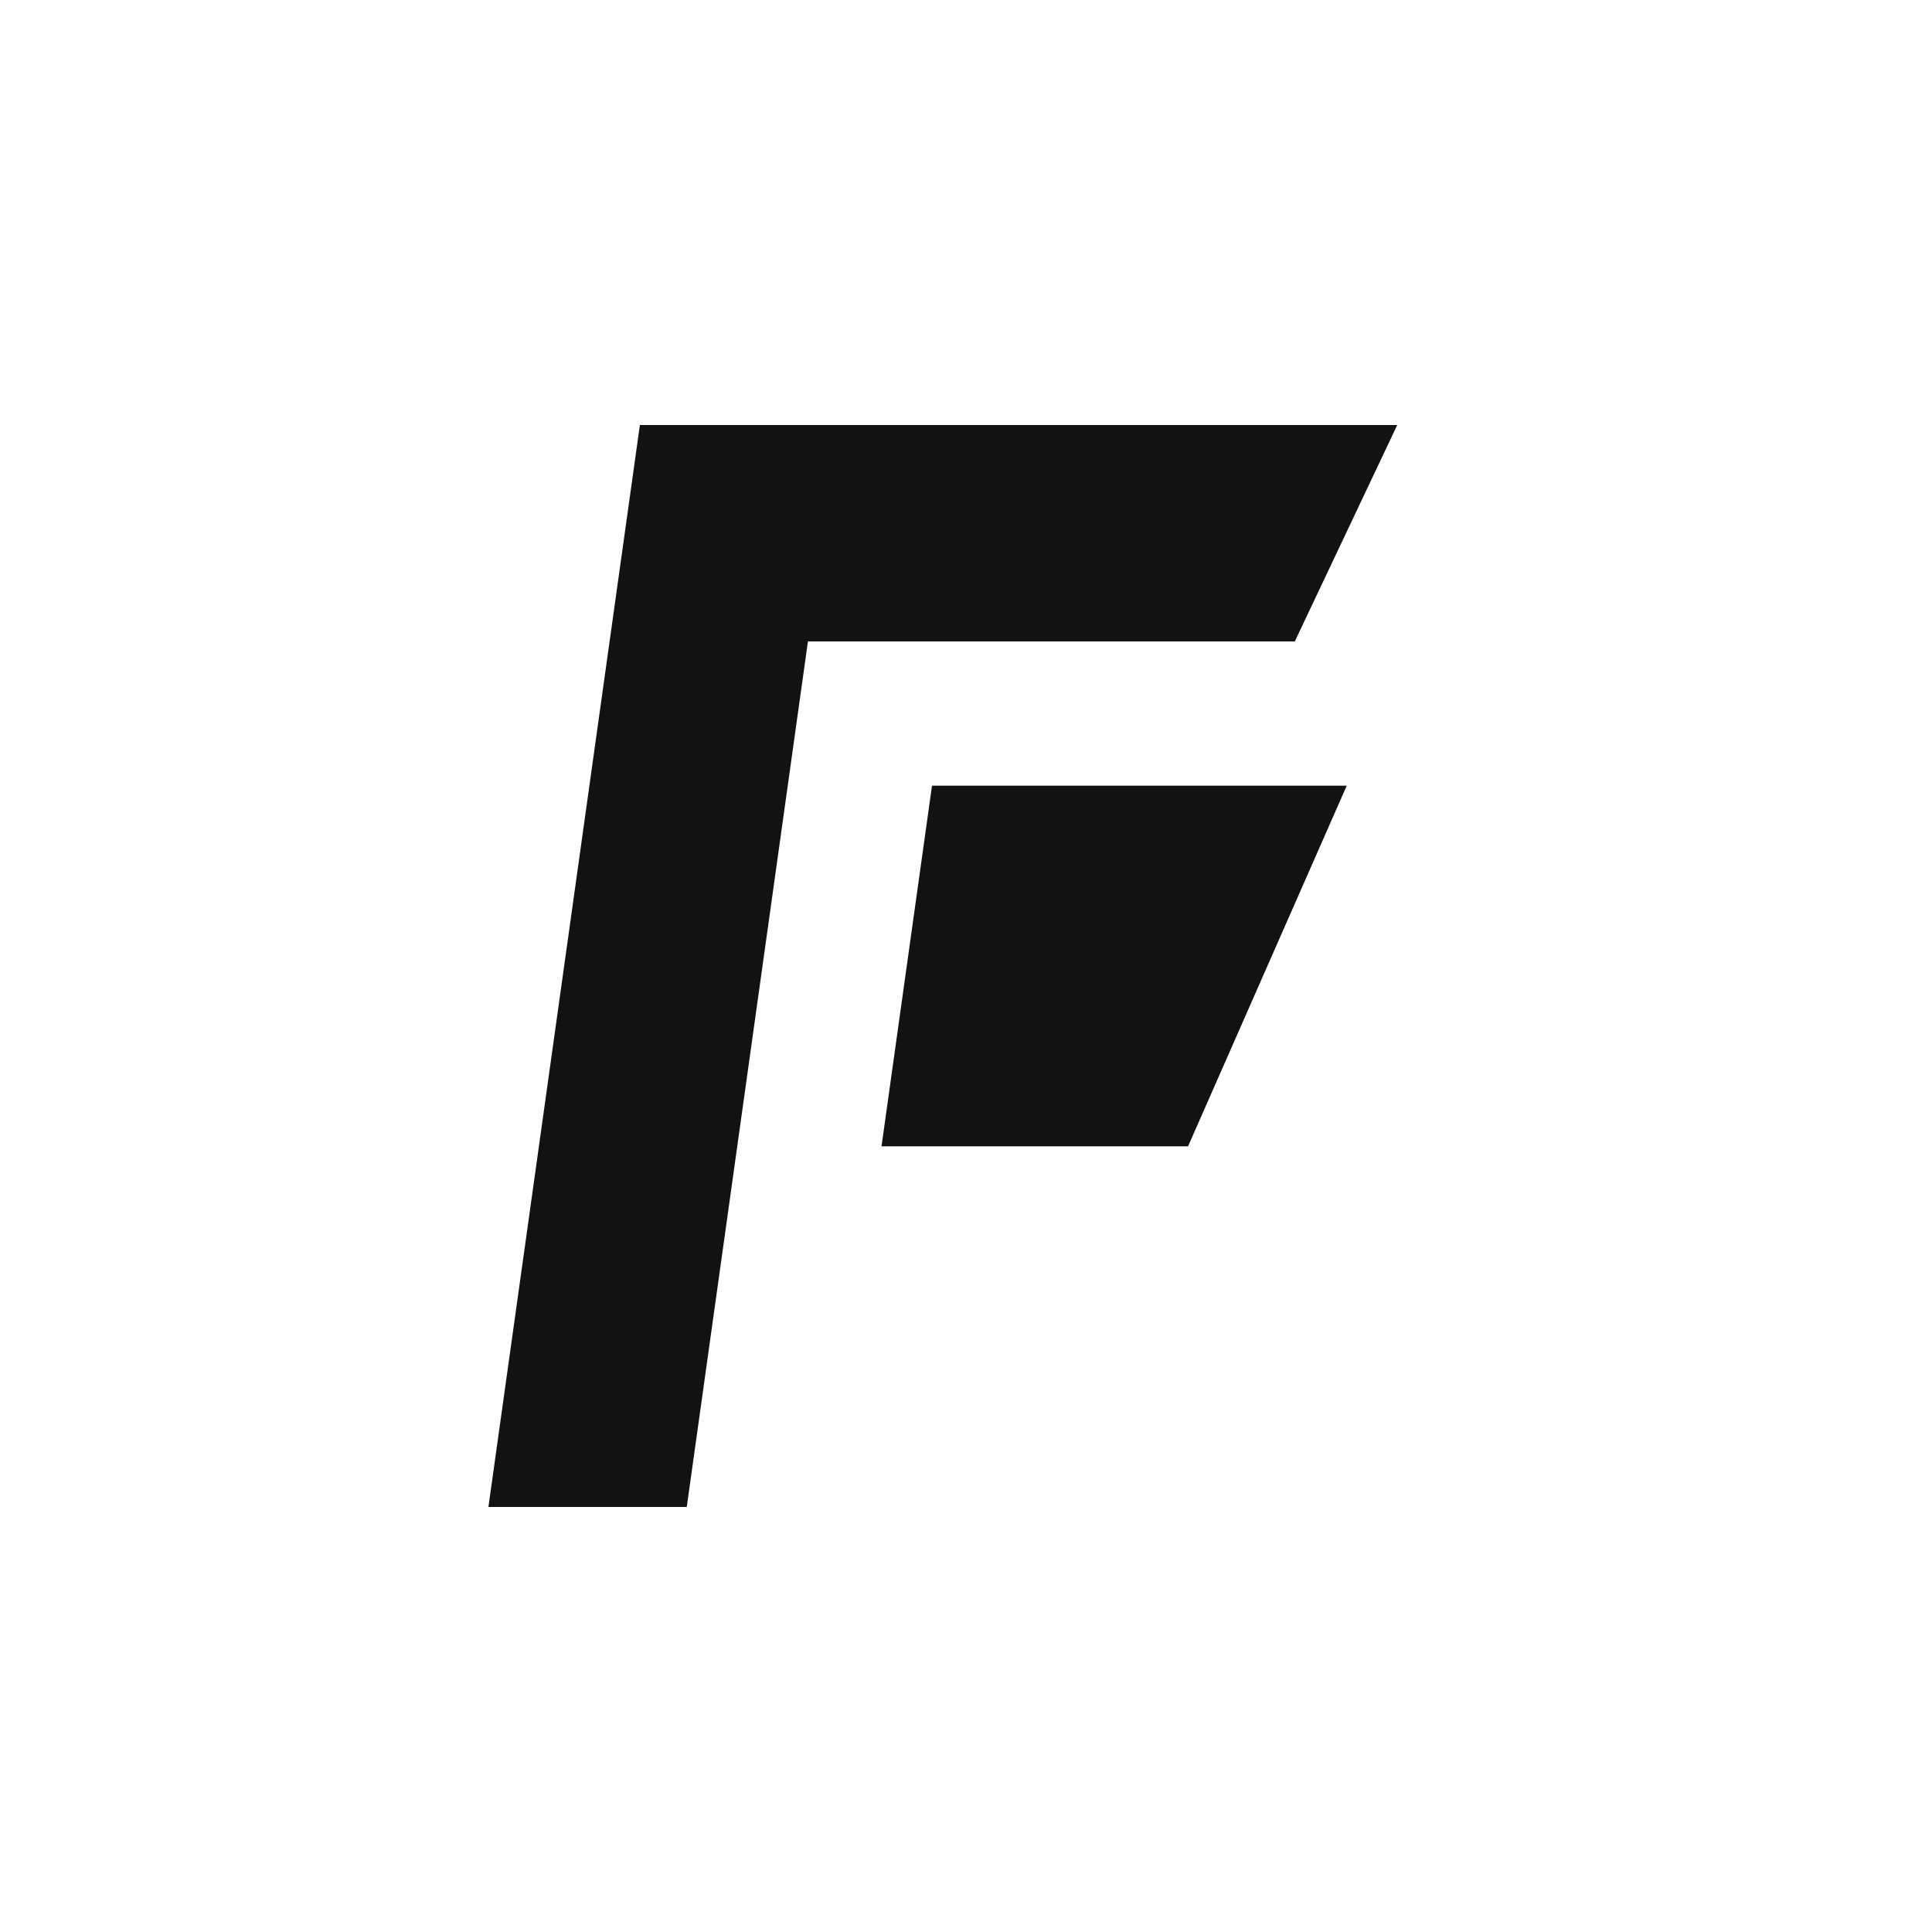
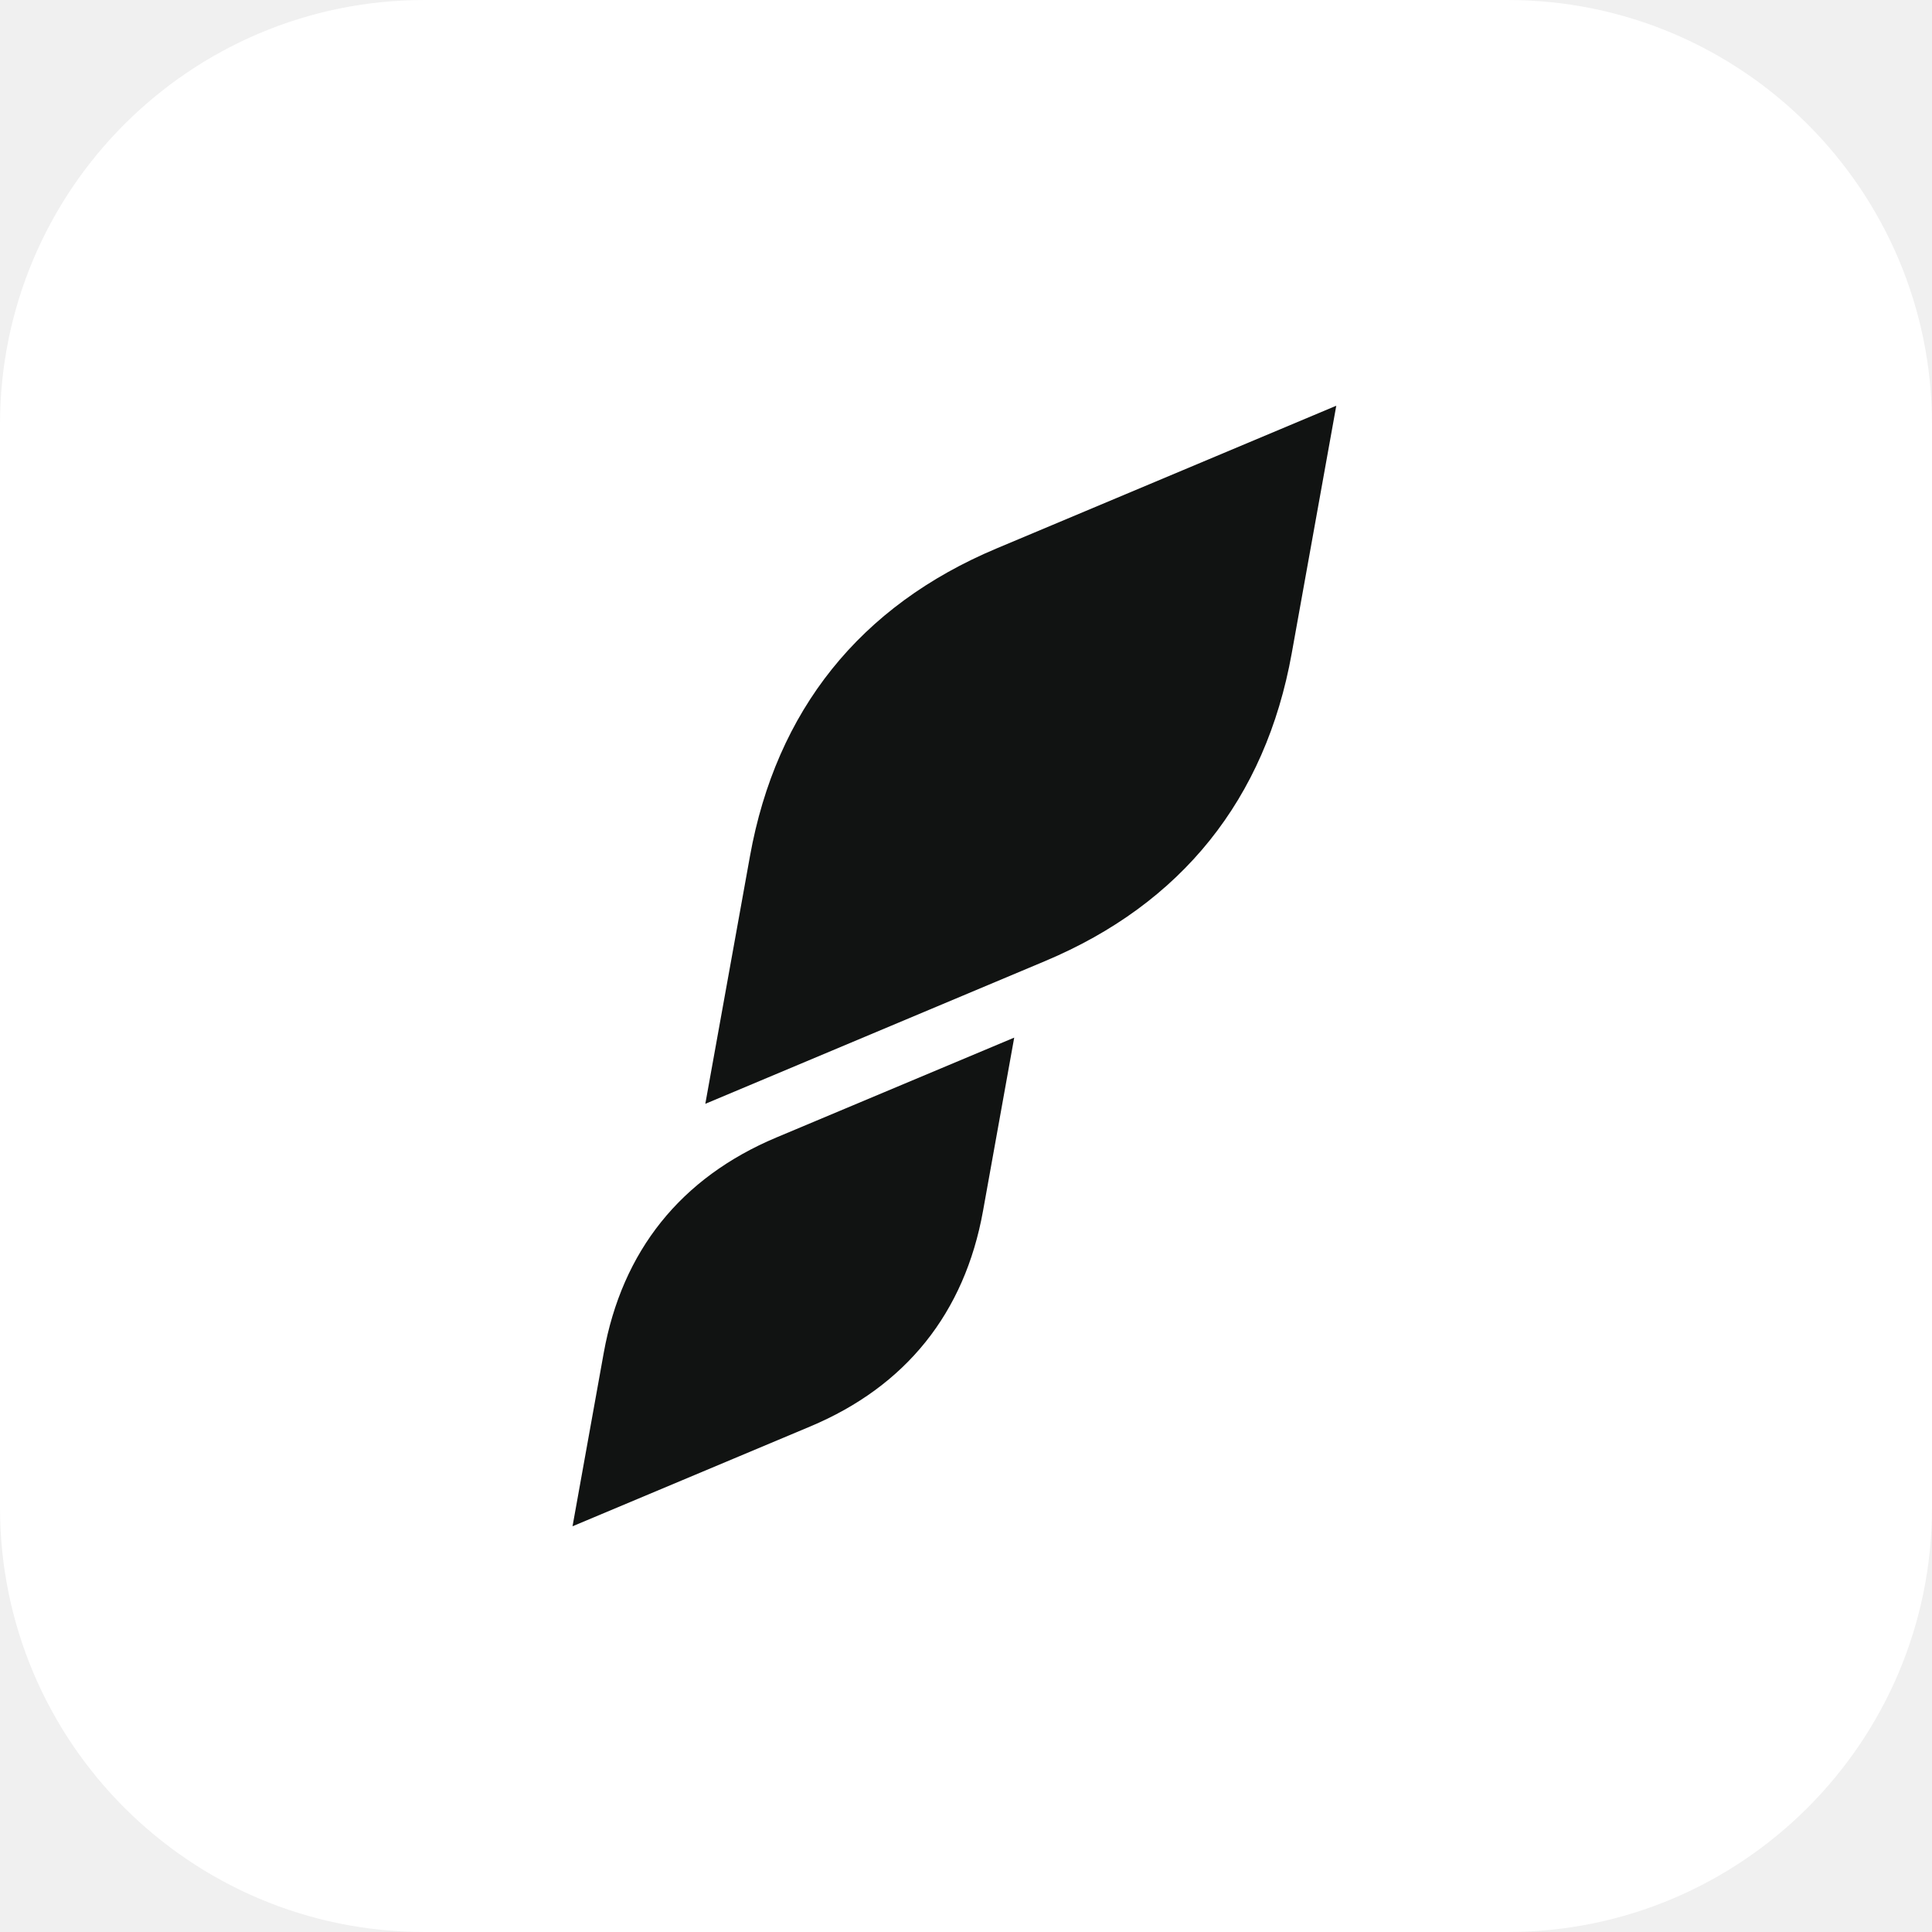
<svg xmlns="http://www.w3.org/2000/svg" viewBox="0 0 1024 1024" width="1024" height="1024" role="img" aria-labelledby="t">
-   <rect width="1024" height="1024" fill="#FFFFFF" />
-   <g transform="translate(258.87 225.28) scale(4.77867)" fill="#111312">
-     <path d="M16.8 0 100.8 0 89.44 24 35.44 24 22.0 120 0.0 120Z" />
-     <path d="M49.2 40 95.2 40 77.6 80 43.6 80Z" />
+   <rect width="1024" height="1024" rx="225" fill="#FFFFFF" />
+   <g transform="translate(303.45 215.04) scale(4.94933)" fill="#111312">
+     <path d="M81.79 0.00 L77.02 26.51 C74.21 42.13 65.22 53.34 50.59 59.48 L14.22 74.76 L19.00 48.25 C21.81 32.63 30.79 21.42 45.42 15.28 Z" />
+     <path d="M47.30 67.67 L43.96 86.23 C41.99 97.16 35.70 105.01 25.46 109.31 L0.00 120.00 L3.34 101.44 C5.31 90.51 11.60 82.66 21.84 78.36 Z" />
  </g>
</svg>
